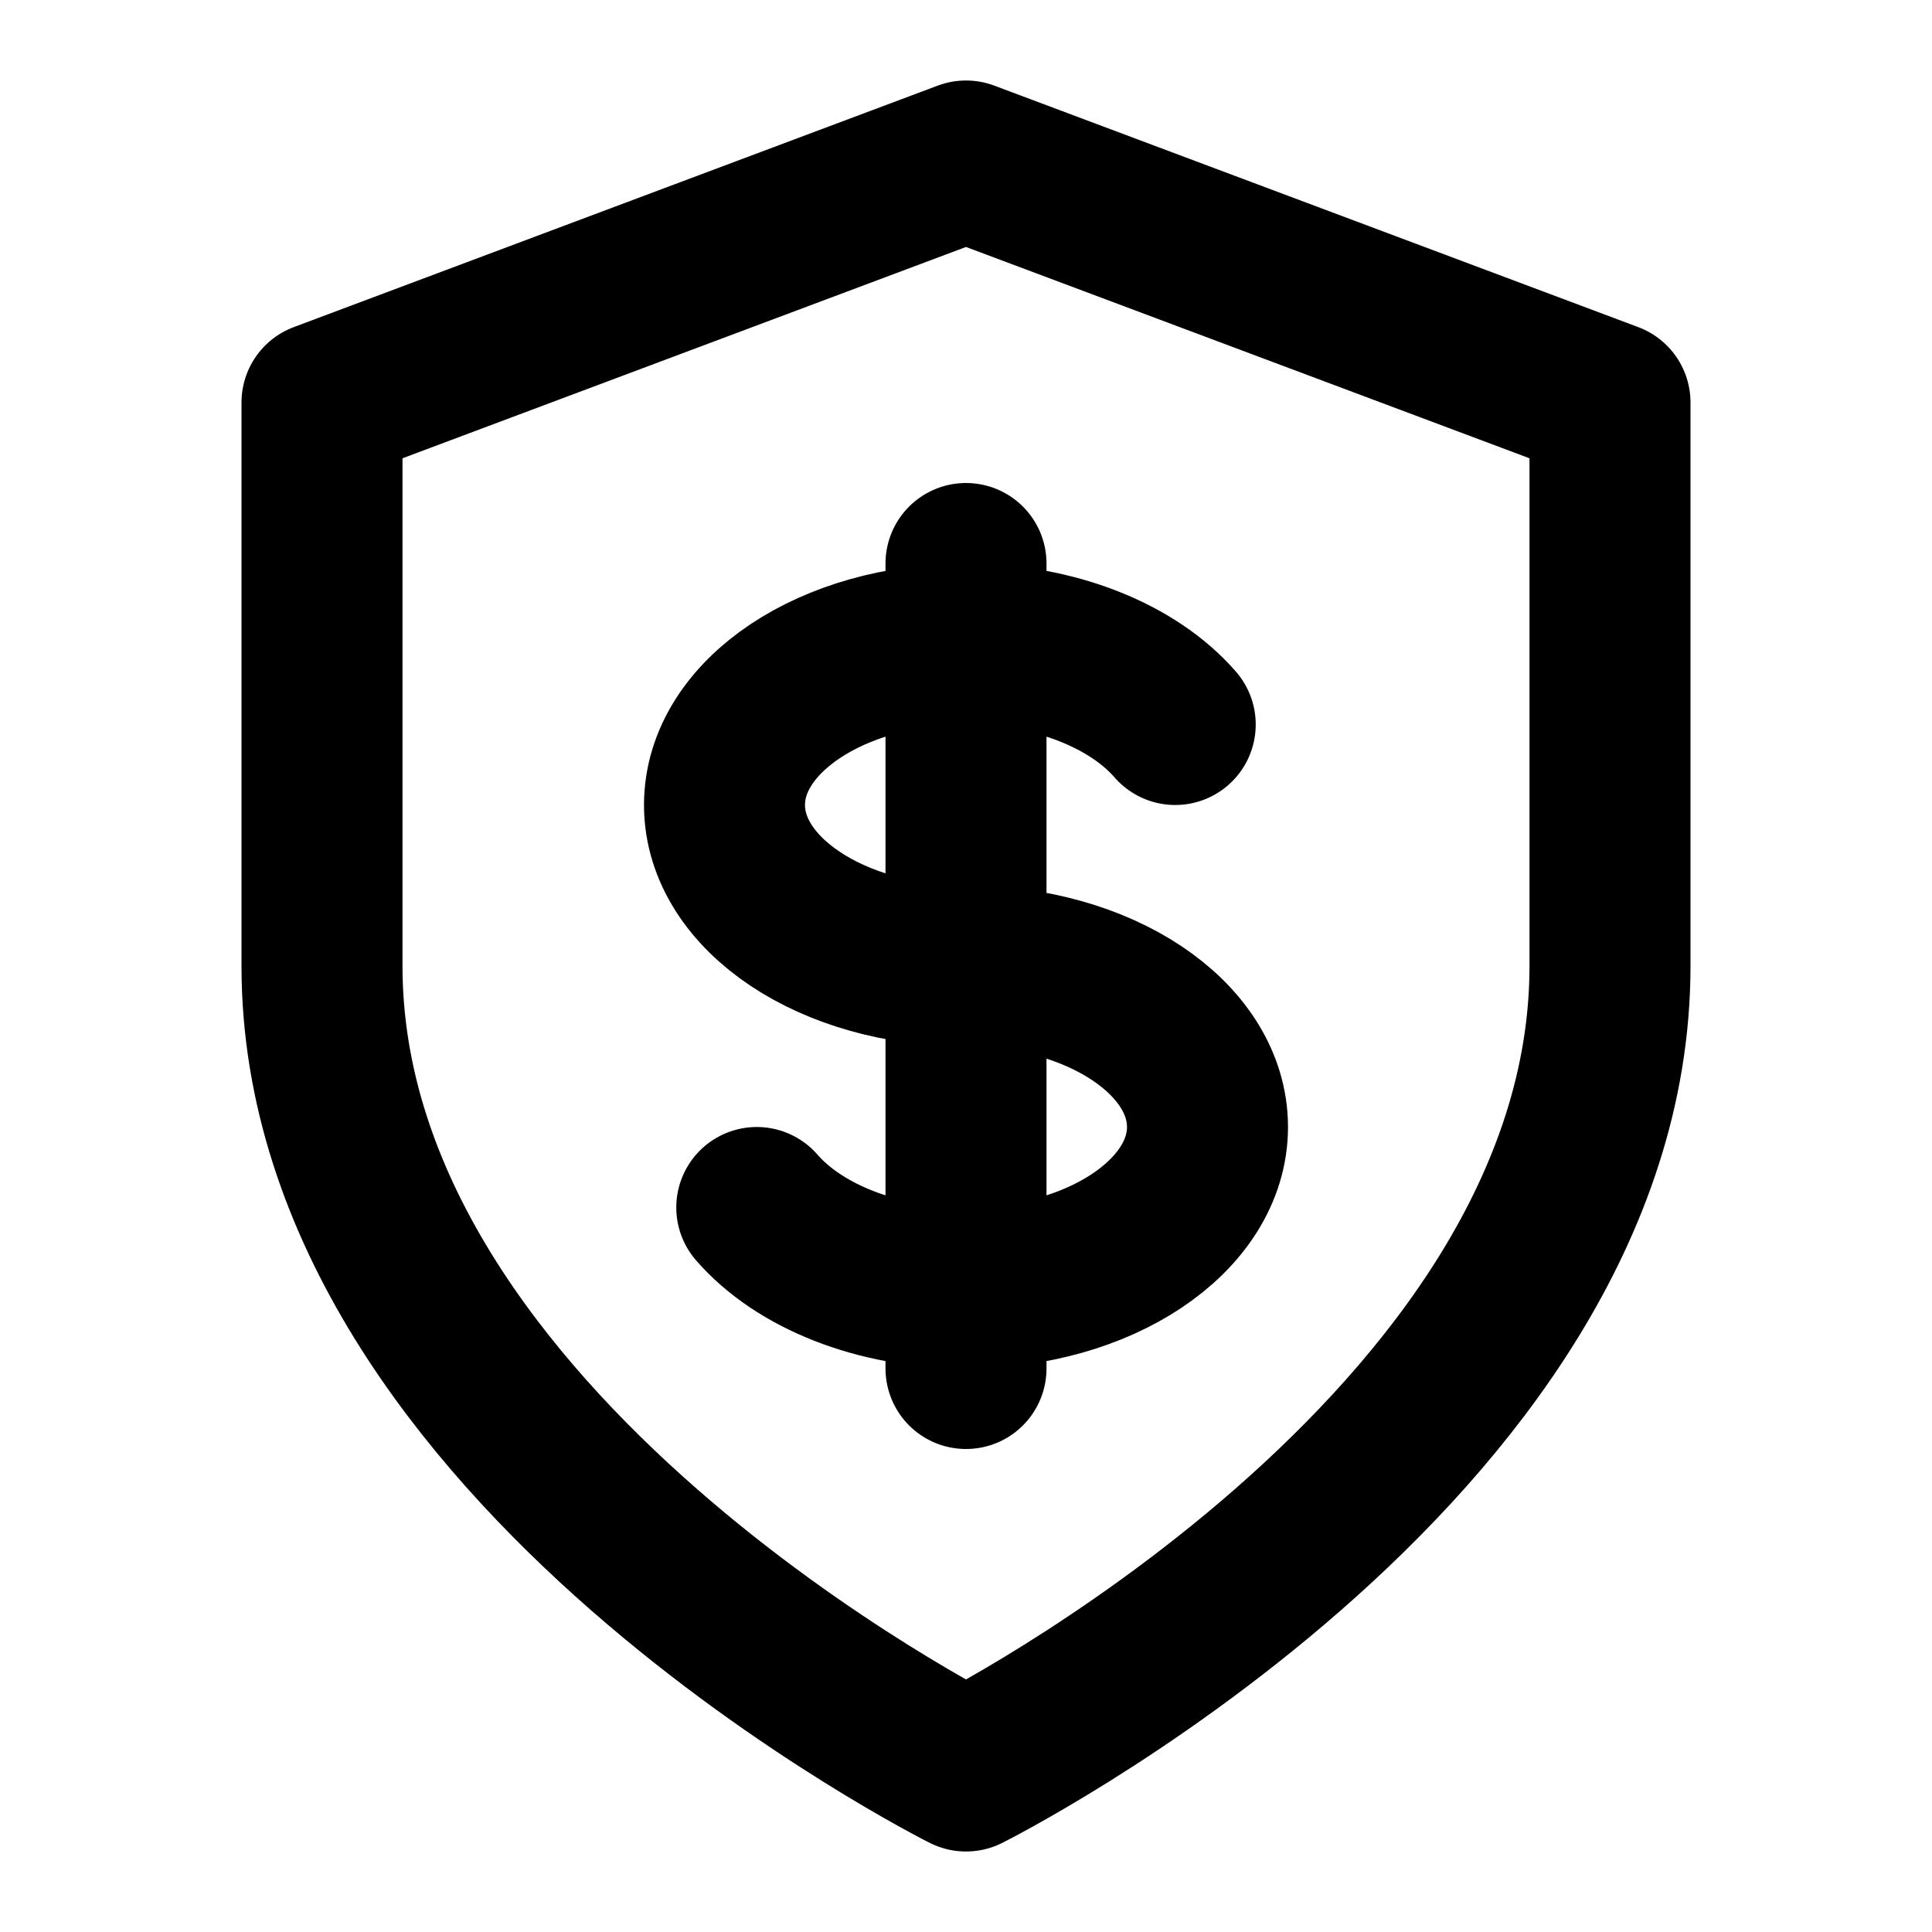
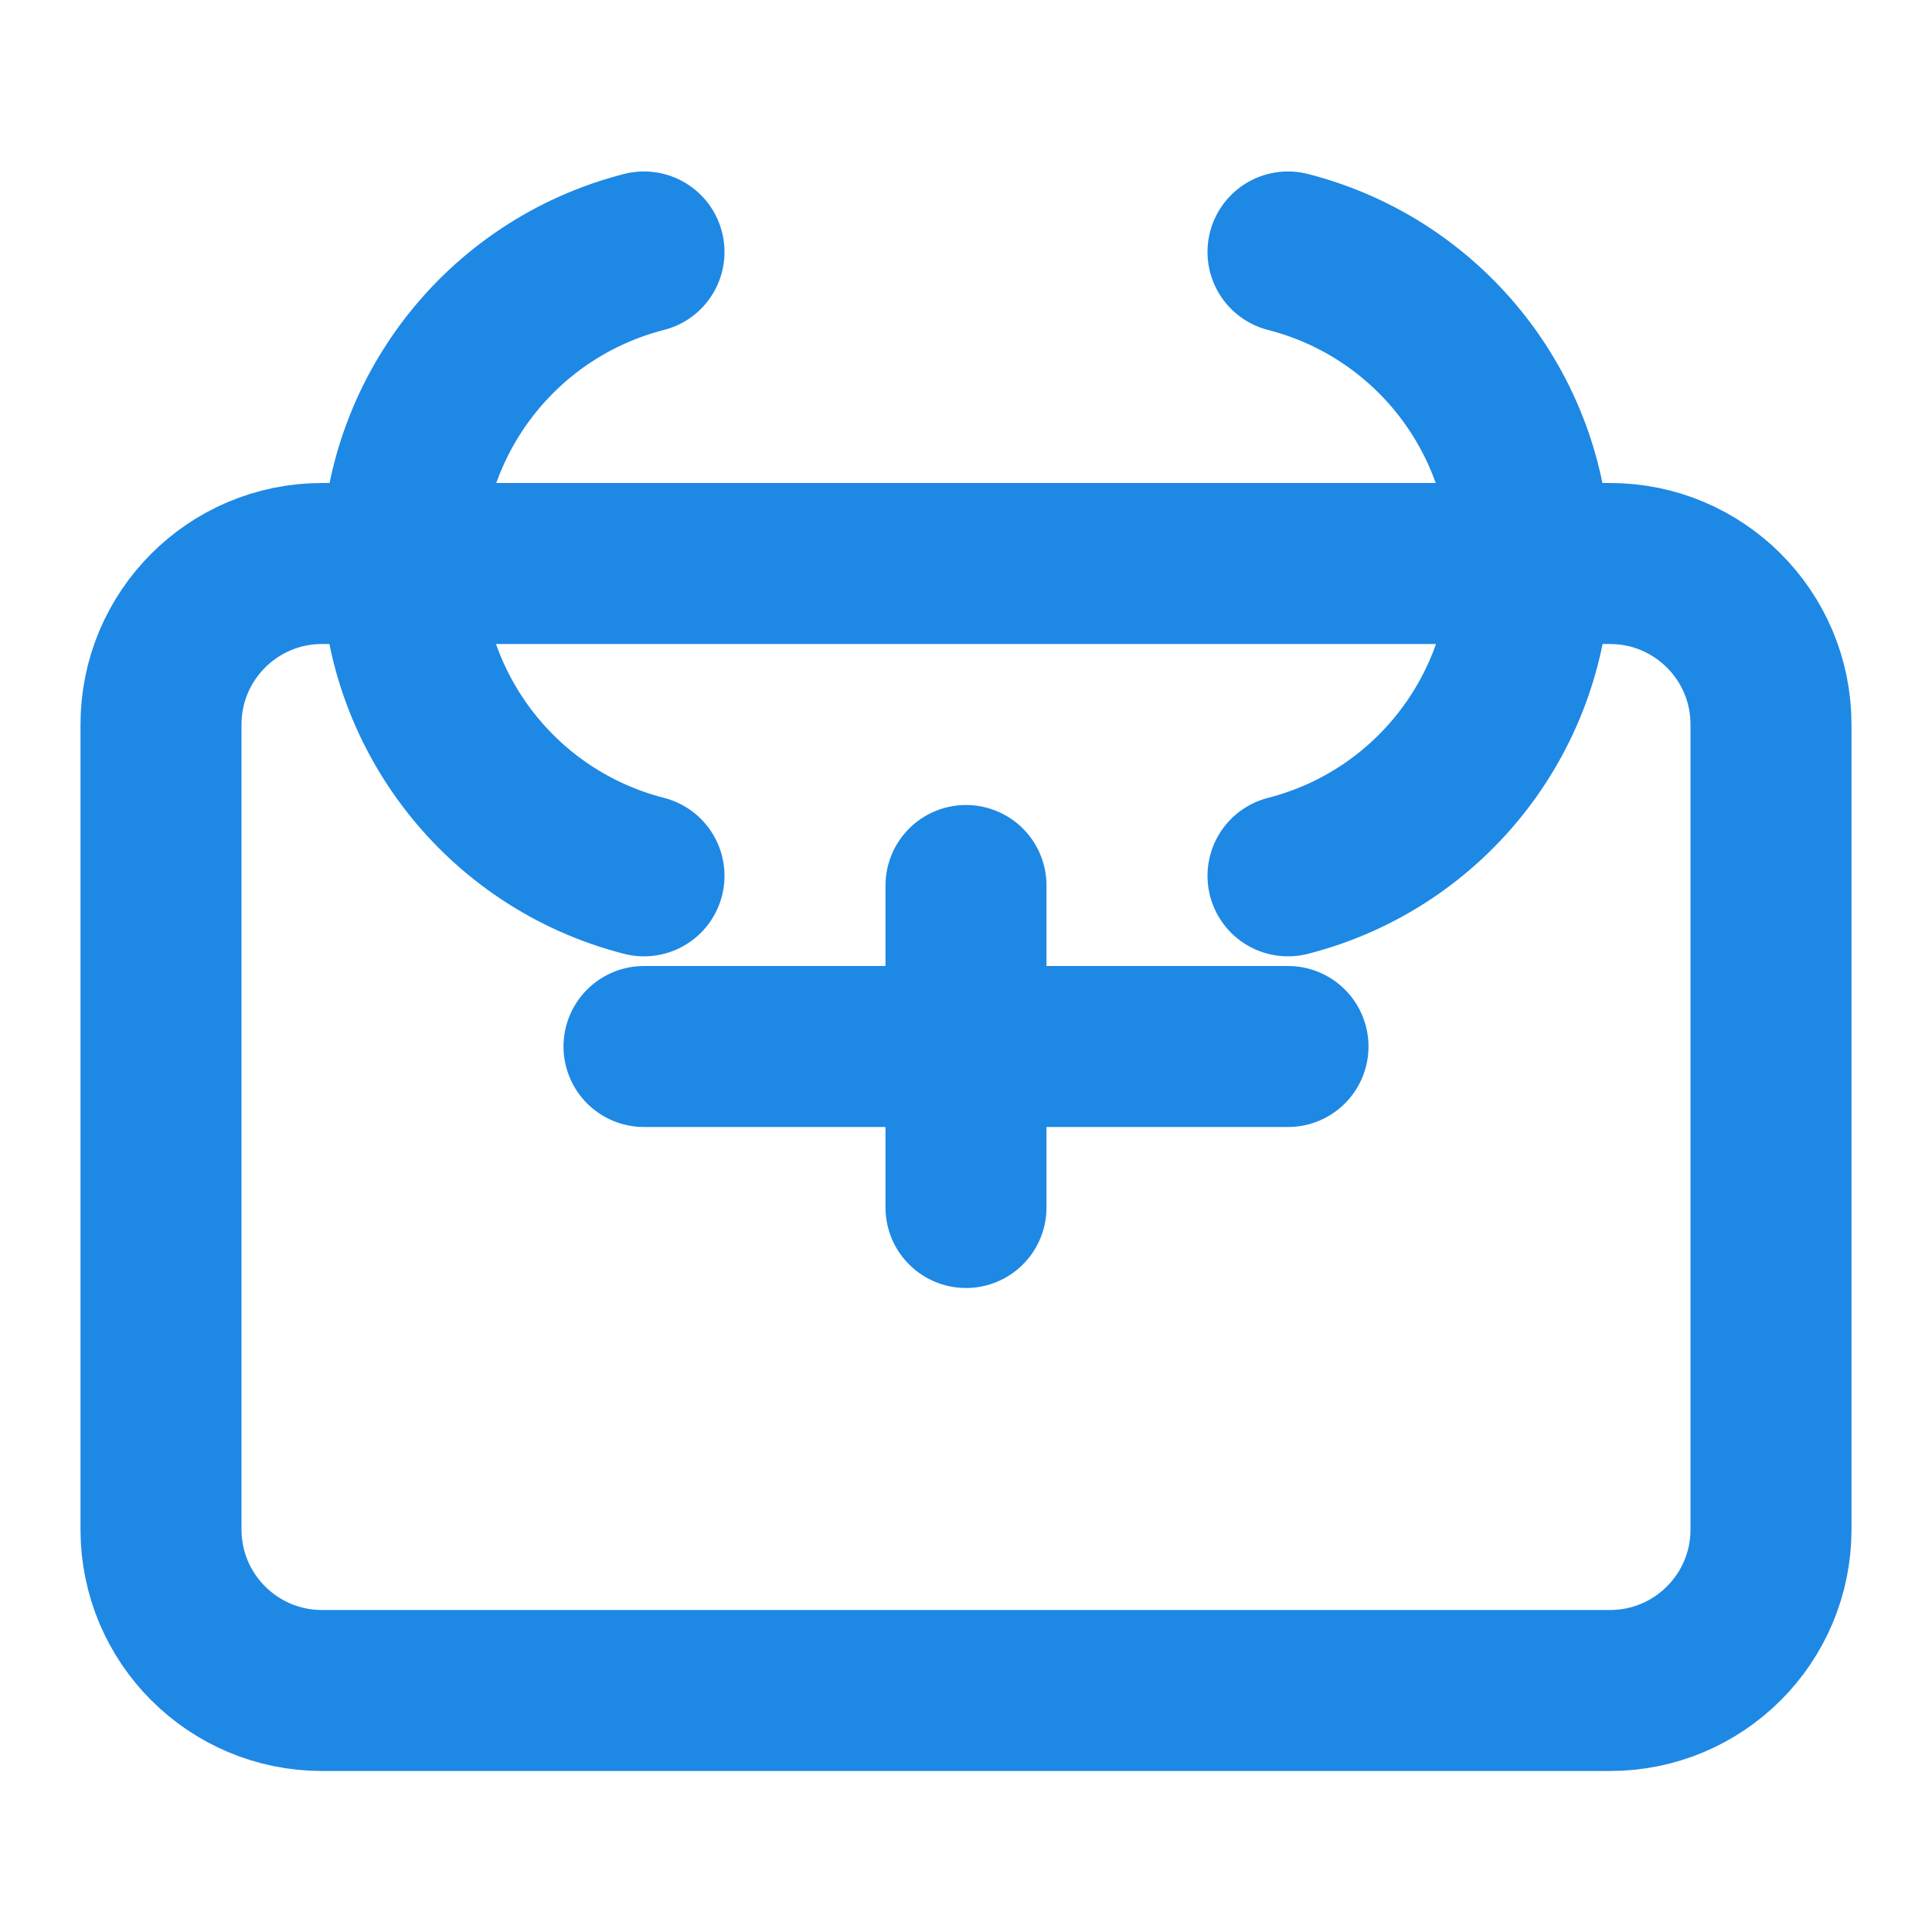
- <svg xmlns="http://www.w3.org/2000/svg" viewBox="0 0 24 24" fill="none" stroke="currentColor" stroke-width="2" stroke-linecap="round" stroke-linejoin="round" class="w-6 h-6">
-   <path d="M12 22s8-4 8-10V5l-8-3-8 3v7c0 6 8 10 8 10z" />
-   <path d="M12 8c-1.657 0-3 .895-3 2s1.343 2 3 2 3 .895 3 2-1.343 2-3 2m0-8c1.11 0 2.08.402 2.599 1M12 8V7m0 1v8m0 0v1m0-1c-1.11 0-2.08-.402-2.599-1" />
+ <svg xmlns="http://www.w3.org/2000/svg" width="24" height="24" viewBox="0 0 24 24" fill="none" stroke="#1E88E5" stroke-width="2" stroke-linecap="round" stroke-linejoin="round">
+   <rect x="2" y="7" width="20" height="14" rx="2" ry="2" />
+   <path d="M12 11v4M8 13h8" />
+   <path d="M16 3.13a4 4 0 0 1 0 7.75" />
+   <path d="M8 3.13a4 4 0 0 0 0 7.75" />
</svg>
